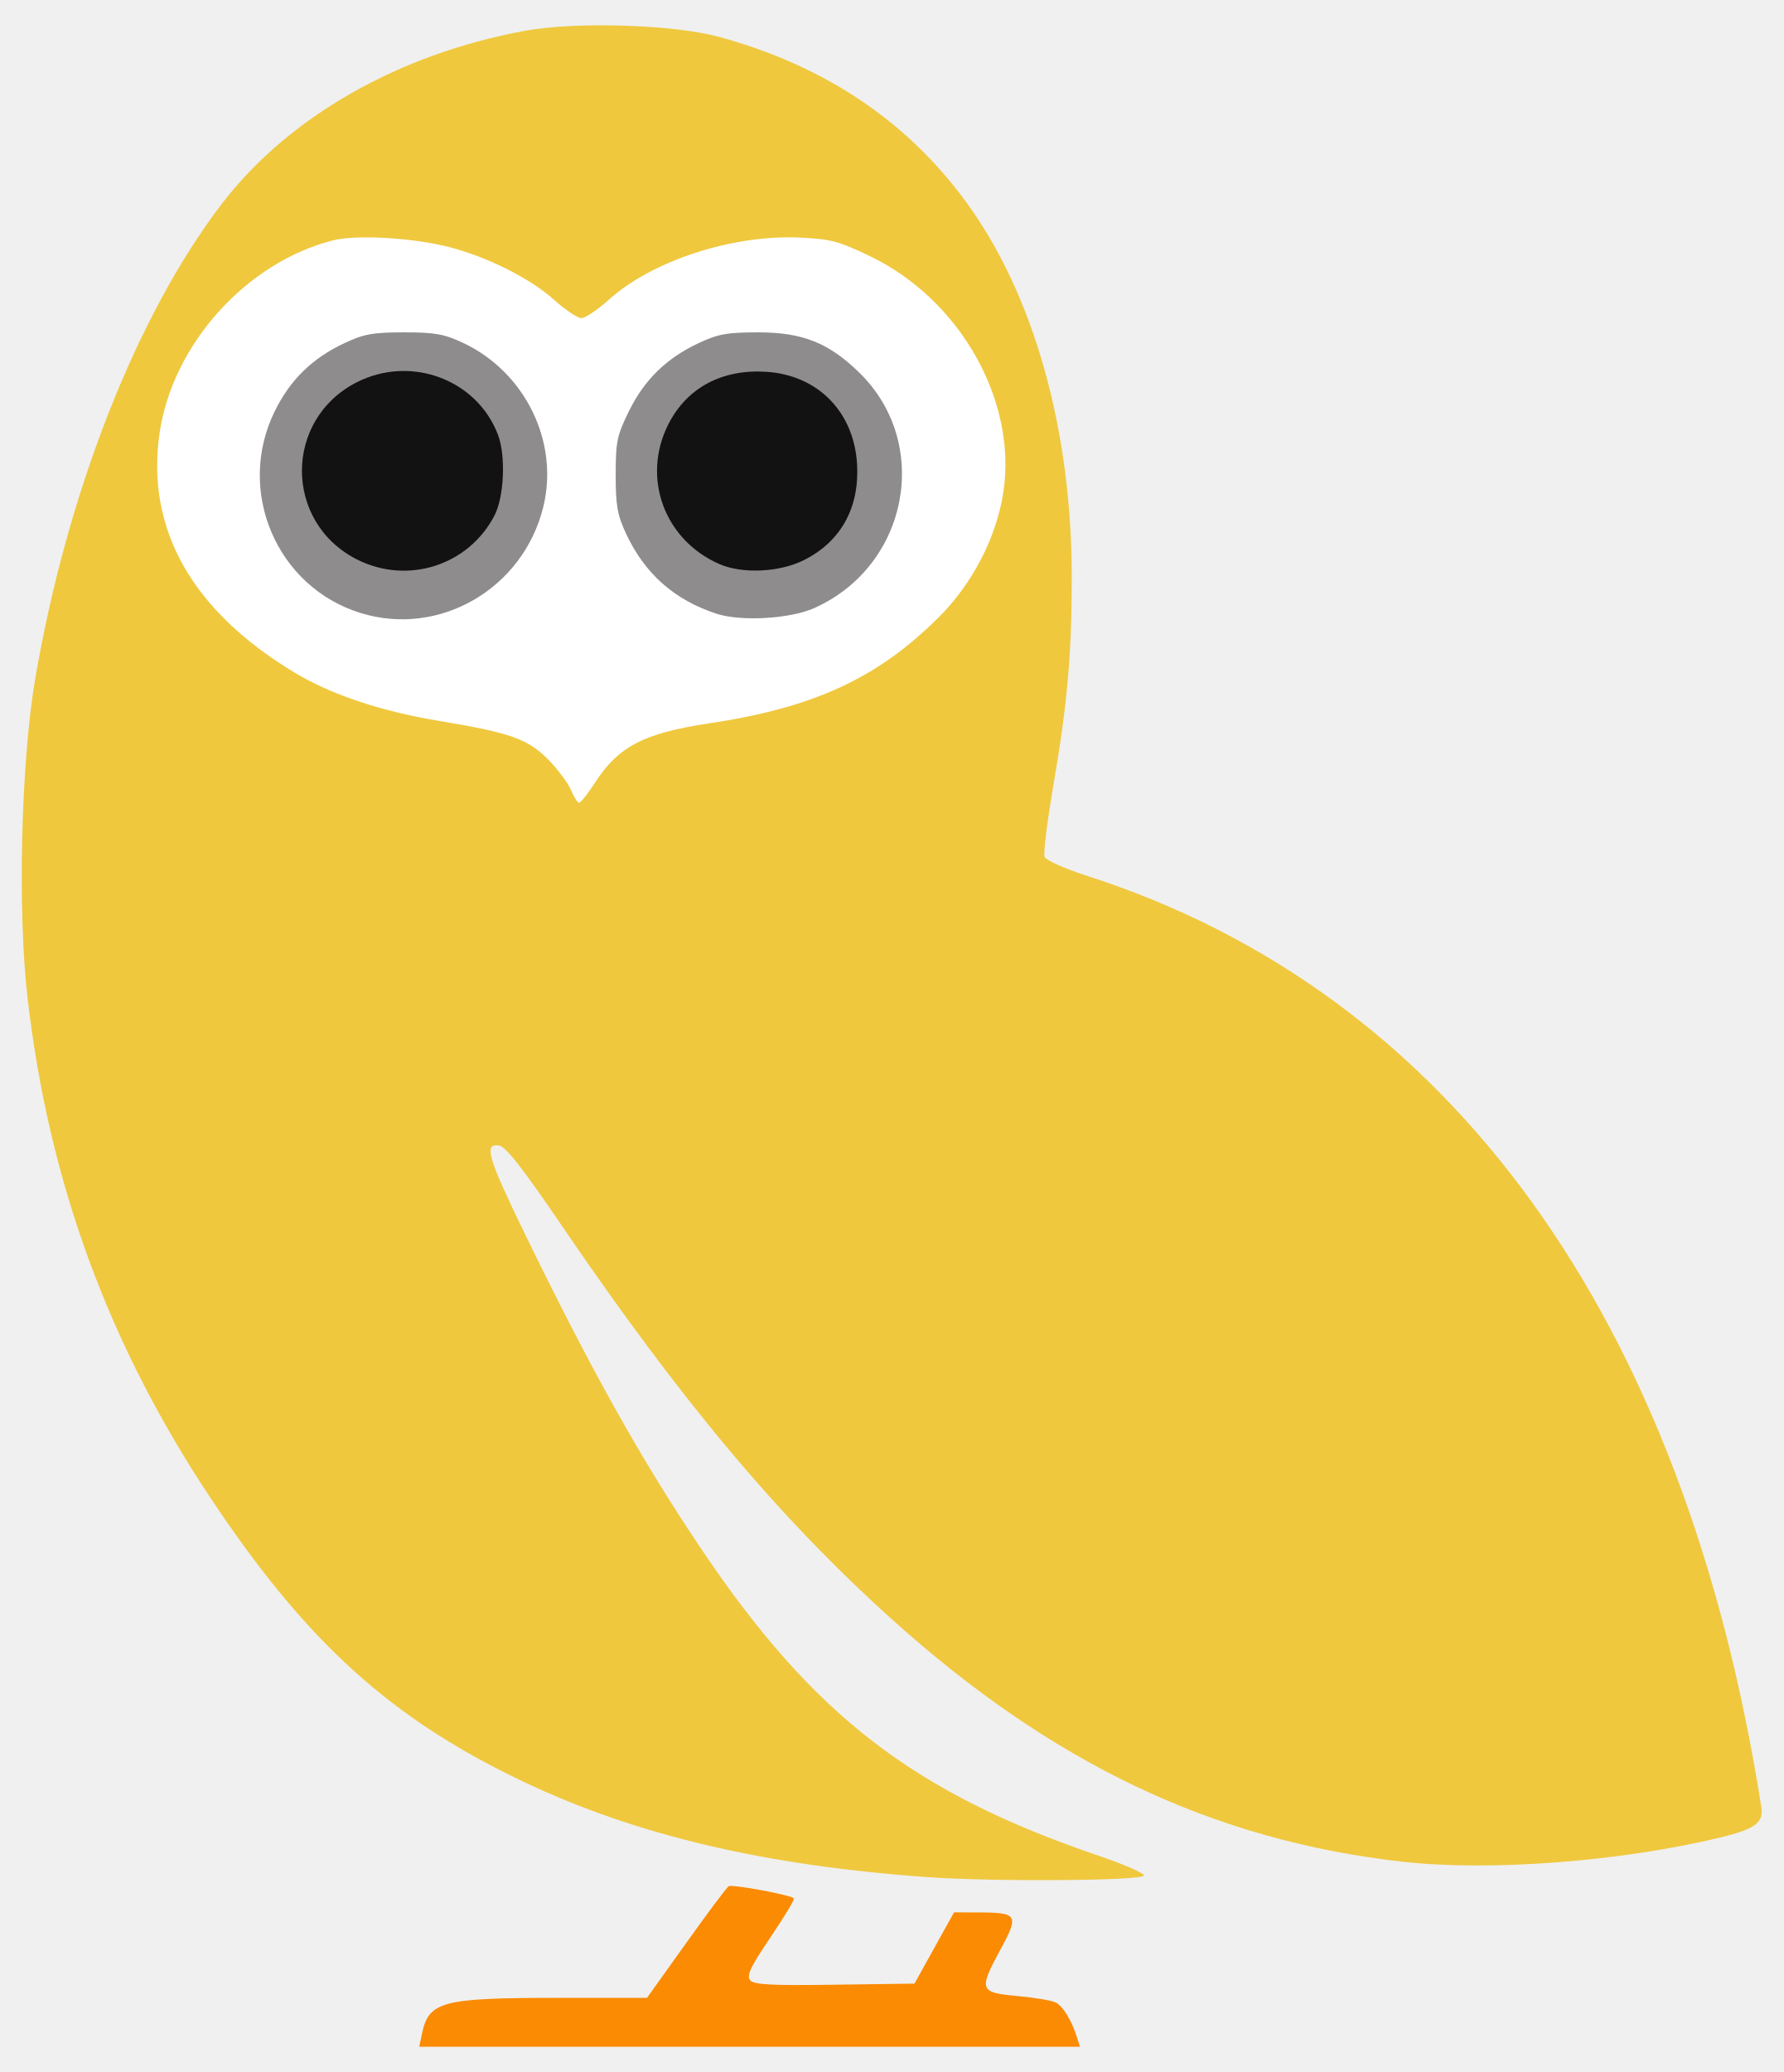
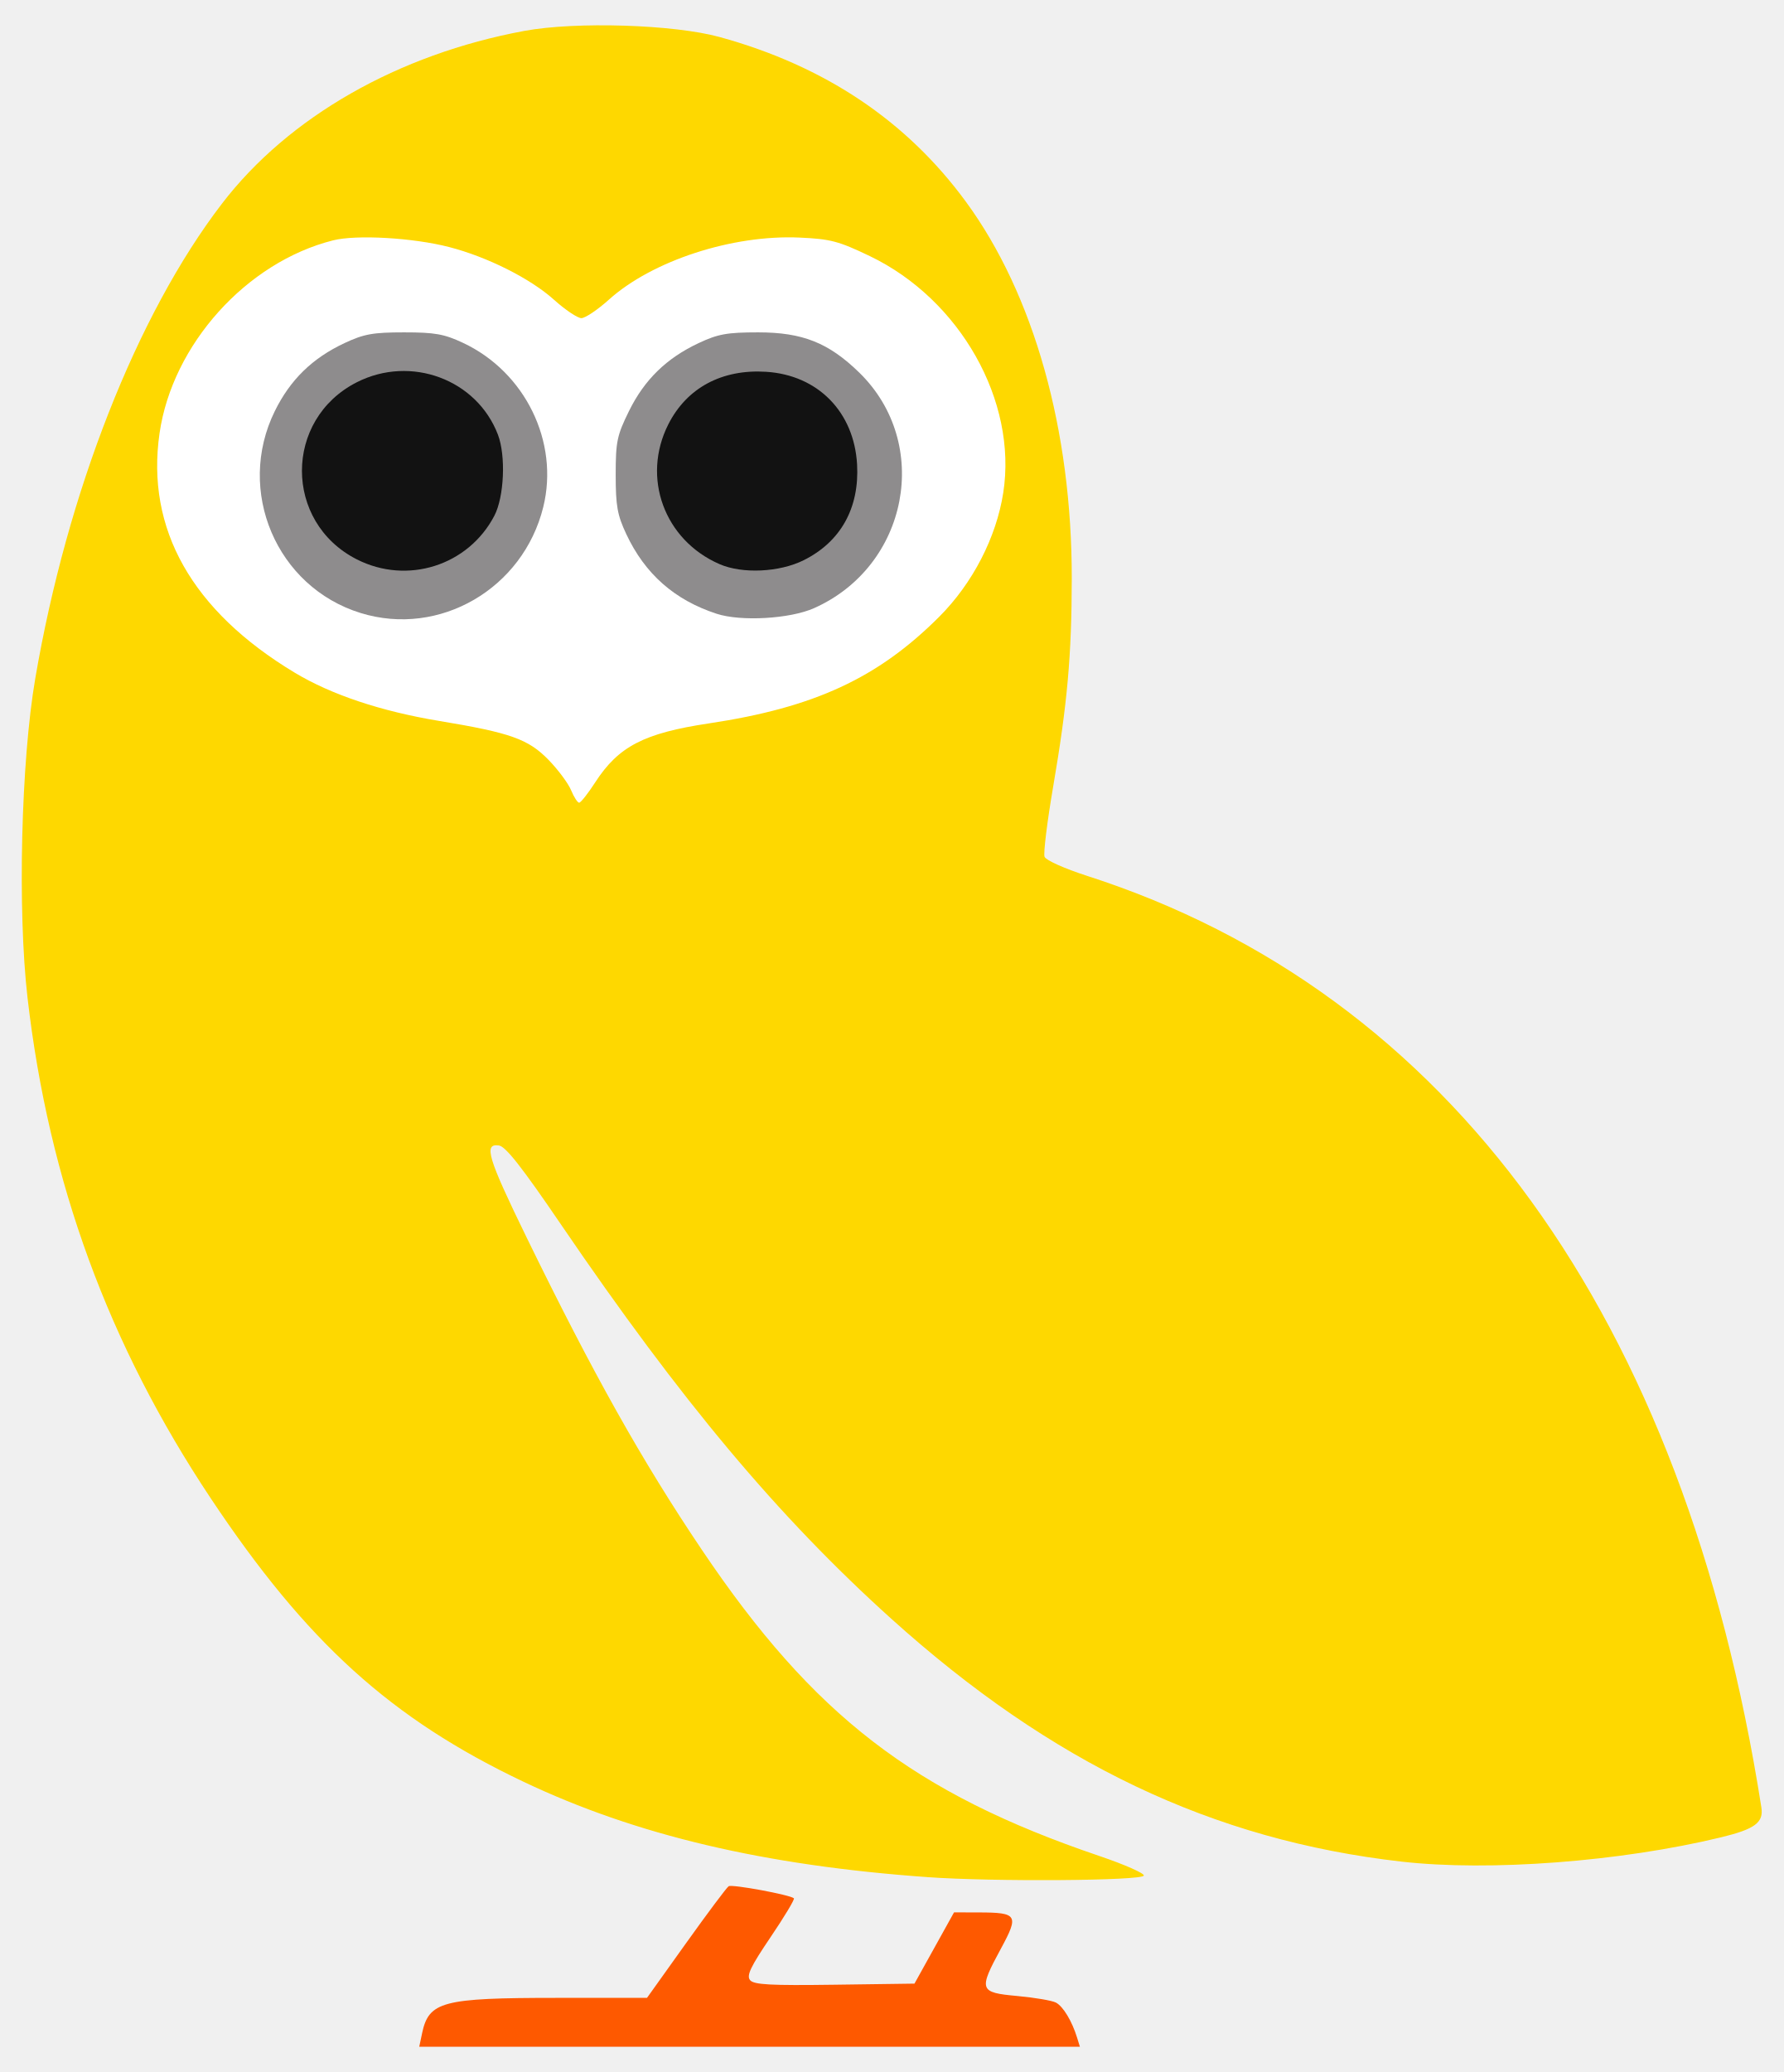
<svg xmlns="http://www.w3.org/2000/svg" width="213.713" height="248.227" viewBox="0 0 113.09 131.353" version="1.1" id="svg8">
  <defs id="defs2" />
  <g id="layer1" transform="translate(0,-165.6465)">
    <g id="g951" transform="matrix(0.9755832,0,0,0.9755832,-41.29668,115.8235)">
-       <path id="path930" d="m 102.607,173.047 c -10.604,-0.758 -18.938,-2.725 -26.246,-6.195 -8.612,-4.09 -14.096,-9.056 -20.322,-18.403 -6.664,-10.006 -10.539,-20.584 -11.919,-32.539 -0.657,-5.692 -0.424,-15.343 0.502,-20.75 2.076,-12.126 6.608,-23.651 12.135,-30.857 4.321,-5.635 11.452,-9.707 19.656,-11.226 3.342,-0.619 9.722,-0.419 12.69,0.398 6.827,1.878 12.146,5.435 16.01,10.707 4.415,6.024 6.891,14.842 6.878,24.496 -0.007,4.999 -0.287,8.123 -1.213,13.531 -0.39,2.276 -0.64,4.318 -0.556,4.537 0.085,0.222 1.301,0.767 2.751,1.234 23.584,7.585 38.834,28.645 43.839,60.536 0.155,0.986 -0.42,1.412 -2.625,1.946 -6.543,1.583 -15.057,2.229 -20.771,1.577 -12.269,-1.401 -22.724,-6.379 -33.163,-15.787 -7.338,-6.614 -13.666,-14.167 -21.459,-25.611 -2.536,-3.724 -3.597,-5.075 -4.035,-5.137 -1.013,-0.144 -0.731,0.79 1.811,6.001 4.314,8.843 7.483,14.491 11.38,20.277 7.257,10.777 13.785,15.803 25.836,19.892 1.637,0.555 2.937,1.129 2.889,1.274 -0.112,0.339 -9.763,0.407 -14.067,0.1 z" style="fill:#efc83e;fill-opacity:1;stroke-width:0.265" />
+       <path id="path930" d="m 102.607,173.047 c -10.604,-0.758 -18.938,-2.725 -26.246,-6.195 -8.612,-4.09 -14.096,-9.056 -20.322,-18.403 -6.664,-10.006 -10.539,-20.584 -11.919,-32.539 -0.657,-5.692 -0.424,-15.343 0.502,-20.75 2.076,-12.126 6.608,-23.651 12.135,-30.857 4.321,-5.635 11.452,-9.707 19.656,-11.226 3.342,-0.619 9.722,-0.419 12.69,0.398 6.827,1.878 12.146,5.435 16.01,10.707 4.415,6.024 6.891,14.842 6.878,24.496 -0.007,4.999 -0.287,8.123 -1.213,13.531 -0.39,2.276 -0.64,4.318 -0.556,4.537 0.085,0.222 1.301,0.767 2.751,1.234 23.584,7.585 38.834,28.645 43.839,60.536 0.155,0.986 -0.42,1.412 -2.625,1.946 -6.543,1.583 -15.057,2.229 -20.771,1.577 -12.269,-1.401 -22.724,-6.379 -33.163,-15.787 -7.338,-6.614 -13.666,-14.167 -21.459,-25.611 -2.536,-3.724 -3.597,-5.075 -4.035,-5.137 -1.013,-0.144 -0.731,0.79 1.811,6.001 4.314,8.843 7.483,14.491 11.38,20.277 7.257,10.777 13.785,15.803 25.836,19.892 1.637,0.555 2.937,1.129 2.889,1.274 -0.112,0.339 -9.763,0.407 -14.067,0.1 z" style="fill:#fed800;fill-opacity:1;stroke-width:0.265" />
      <path id="path928" d="m 81.019,101.904 c 1.513,-2.335 3.174,-3.195 7.391,-3.828 6.843,-1.028 10.978,-2.942 14.961,-6.924 2.177,-2.177 3.716,-5.157 4.168,-8.07 0.923,-5.954 -2.801,-12.553 -8.676,-15.372 -2.026,-0.972 -2.555,-1.111 -4.565,-1.202 -4.364,-0.197 -9.574,1.499 -12.395,4.036 -0.733,0.659 -1.537,1.199 -1.785,1.199 -0.248,0 -1.051,-0.539 -1.785,-1.199 -1.532,-1.378 -4.325,-2.78 -6.814,-3.422 -2.348,-0.605 -6.02,-0.817 -7.539,-0.434 -5.629,1.417 -10.445,6.768 -11.279,12.53 -0.9,6.222 2.105,11.546 8.787,15.564 2.376,1.429 5.607,2.508 9.383,3.134 4.65,0.77 5.8,1.18 7.12,2.539 0.618,0.636 1.275,1.521 1.459,1.966 0.184,0.445 0.42,0.809 0.523,0.809 0.103,0 0.574,-0.596 1.046,-1.325 z" style="fill:#ffffff;fill-opacity:1;stroke-width:0.265" />
-       <path id="path938" d="m 69.76,183.208 c 0.443,-2.084 1.305,-2.312 8.763,-2.314 l 5.861,-0.002 2.54,-3.556 c 1.397,-1.956 2.642,-3.62 2.768,-3.697 0.225,-0.139 4.017,0.564 4.239,0.786 0.063,0.063 -0.622,1.201 -1.521,2.53 -1.299,1.919 -1.572,2.492 -1.328,2.786 0.248,0.298 1.309,0.356 5.496,0.298 l 5.189,-0.071 1.286,-2.315 1.286,-2.315 1.625,0.004 c 2.499,0.006 2.602,0.176 1.426,2.344 -1.471,2.711 -1.42,2.86 1.058,3.086 1.128,0.103 2.258,0.295 2.511,0.427 0.467,0.244 1.043,1.195 1.376,2.275 l 0.184,0.595 h -21.47 -21.47 l 0.183,-0.86 z" style="fill:#fb8b02;fill-opacity:1;stroke-width:0.265" />
+       <path id="path938" d="m 69.76,183.208 c 0.443,-2.084 1.305,-2.312 8.763,-2.314 l 5.861,-0.002 2.54,-3.556 c 1.397,-1.956 2.642,-3.62 2.768,-3.697 0.225,-0.139 4.017,0.564 4.239,0.786 0.063,0.063 -0.622,1.201 -1.521,2.53 -1.299,1.919 -1.572,2.492 -1.328,2.786 0.248,0.298 1.309,0.356 5.496,0.298 l 5.189,-0.071 1.286,-2.315 1.286,-2.315 1.625,0.004 c 2.499,0.006 2.602,0.176 1.426,2.344 -1.471,2.711 -1.42,2.86 1.058,3.086 1.128,0.103 2.258,0.295 2.511,0.427 0.467,0.244 1.043,1.195 1.376,2.275 l 0.184,0.595 h -21.47 -21.47 l 0.183,-0.86 z" style="fill:#FE5900;fill-opacity:1;stroke-width:0.265" />
      <path id="path936" d="m 65.777,90.906 c -5.475,-1.686 -8.137,-7.941 -5.585,-13.123 1.004,-2.039 2.438,-3.438 4.53,-4.419 1.261,-0.591 1.848,-0.697 3.868,-0.697 2.008,0 2.61,0.107 3.837,0.683 4.035,1.893 6.257,6.438 5.214,10.665 -1.311,5.311 -6.745,8.467 -11.864,6.891 z" style="fill:#8e8c8d;stroke-width:0.265" />
      <path id="path902" d="m 88.906,90.952 c -2.734,-0.893 -4.656,-2.587 -5.87,-5.176 -0.582,-1.24 -0.688,-1.836 -0.688,-3.852 -1.6e-4,-2.158 0.082,-2.553 0.862,-4.139 1.004,-2.041 2.437,-3.439 4.53,-4.421 1.261,-0.591 1.848,-0.697 3.868,-0.697 2.883,0 4.579,0.674 6.567,2.61 4.732,4.609 3.204,12.58 -2.935,15.312 -1.567,0.697 -4.751,0.88 -6.334,0.363 z" style="fill:#8e8c8d;stroke-width:0.265" />
      <path id="path942" d="m 65.522,87.418 c -4.756,-2.412 -4.756,-9.097 0,-11.509 3.51,-1.78 7.799,-0.188 9.171,3.404 0.525,1.375 0.407,4.051 -0.233,5.273 -1.696,3.241 -5.656,4.497 -8.938,2.832 z" style="fill:#121212;stroke-width:0.265" />
      <path id="path898" d="m 89.099,87.728 c -3.593,-1.558 -5.083,-5.626 -3.33,-9.086 1.202,-2.372 3.483,-3.596 6.359,-3.413 3.363,0.214 5.716,2.61 5.909,6.017 0.16,2.83 -1.064,5.028 -3.467,6.226 -1.582,0.788 -3.986,0.901 -5.471,0.257 z" style="fill:#121212;stroke-width:0.265" />
    </g>
  </g>
</svg>
